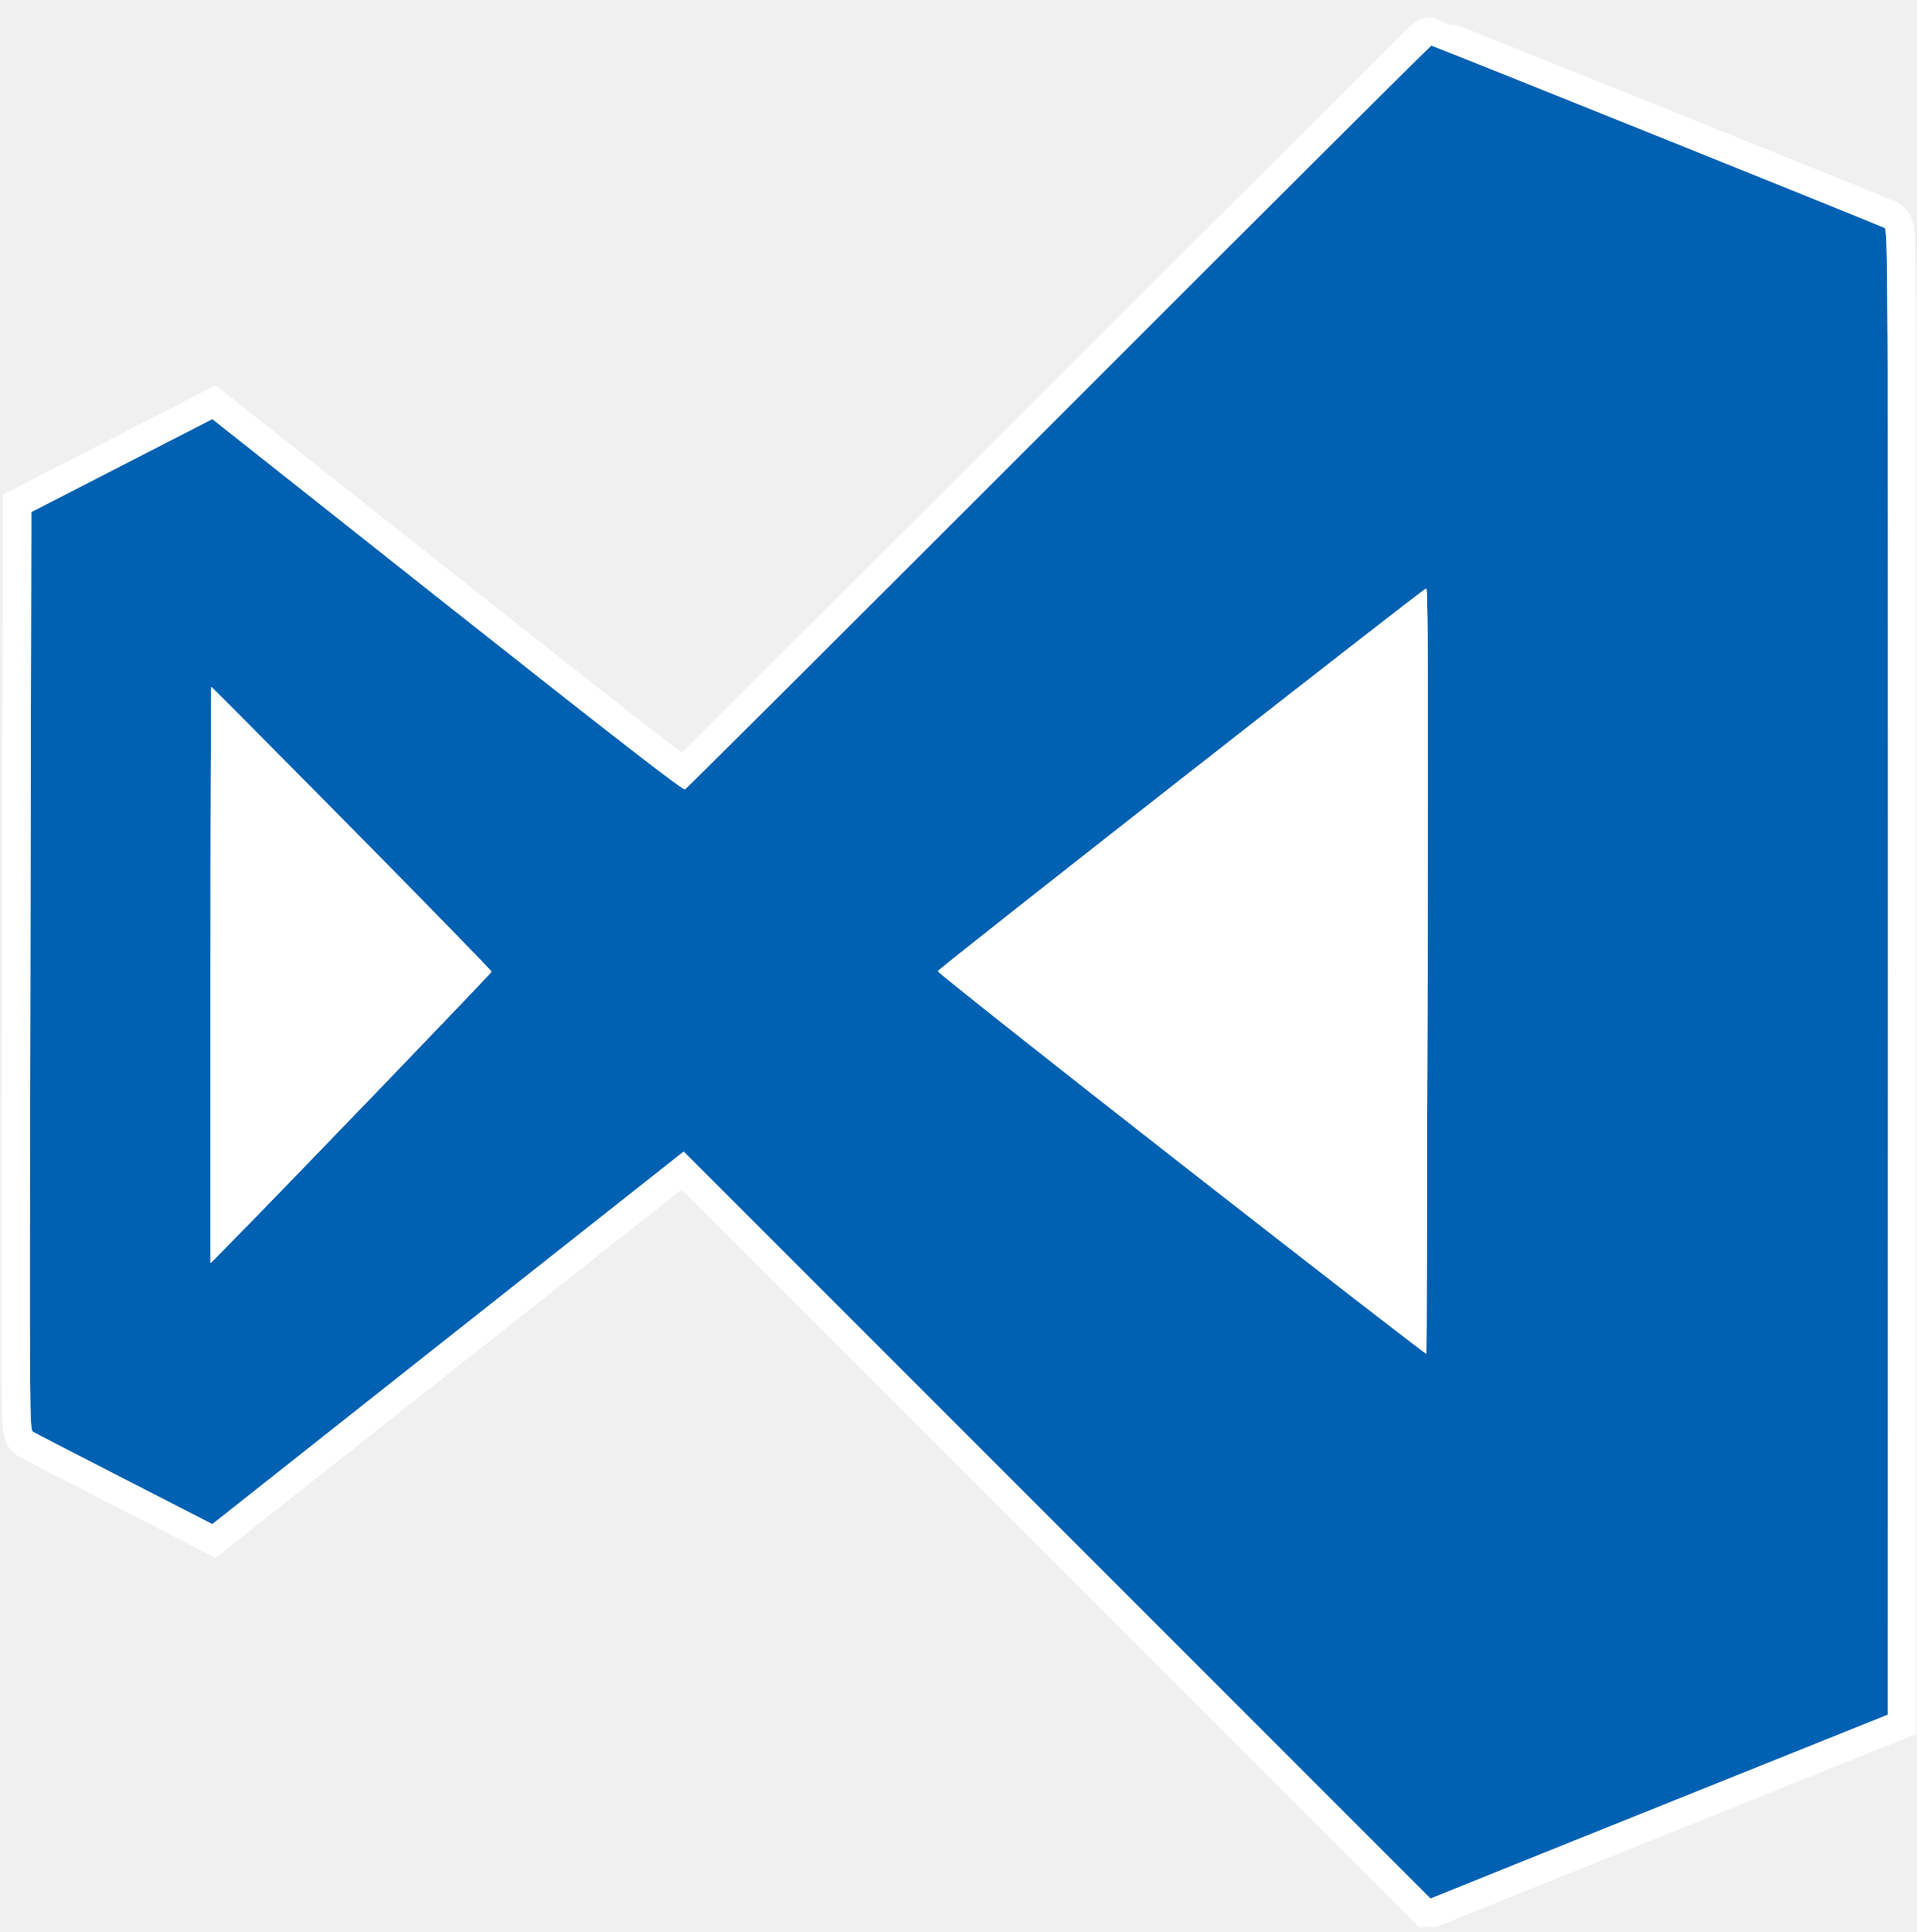
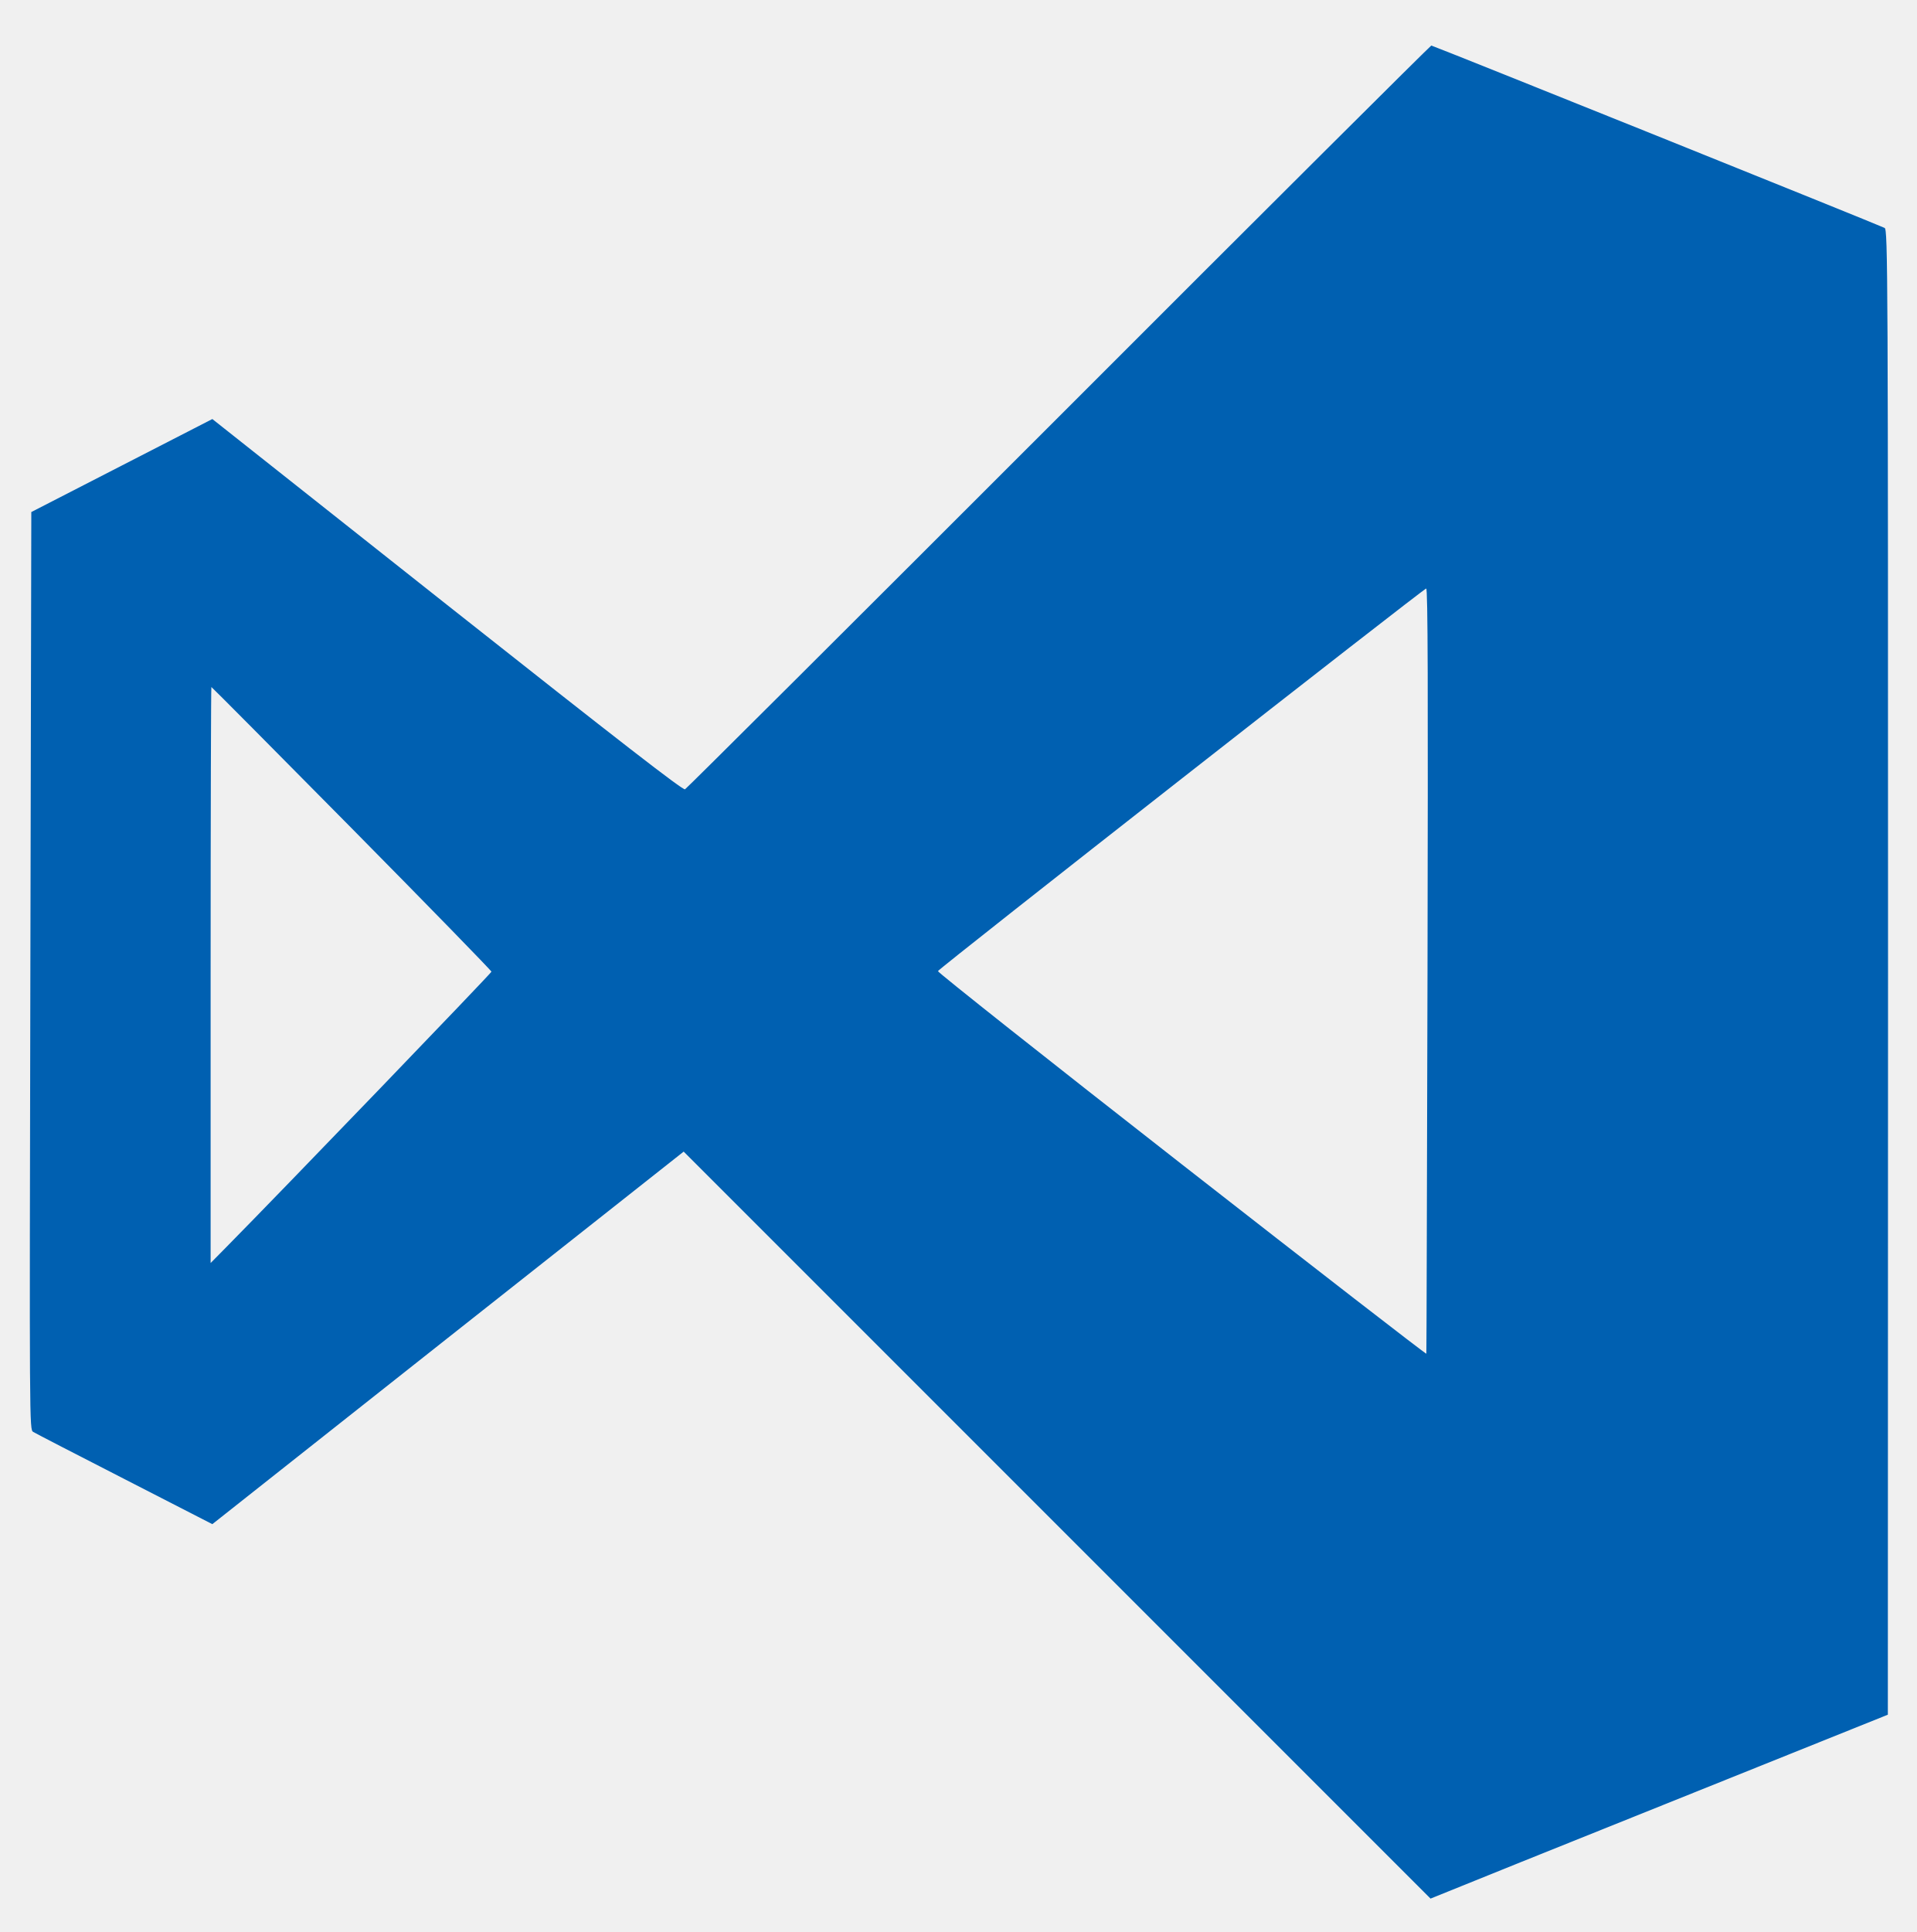
<svg xmlns="http://www.w3.org/2000/svg" xmlns:xlink="http://www.w3.org/1999/xlink" width="1010px" height="1018px" viewBox="0 0 1010 1018" version="1.1">
  <defs>
    <path d="M543,781.4 C435.5,673.9 346.8,585.5 346,585.1 C344.9,584.5 311.5,610.4 220.7,682.2 L96.9,780.2 L49.2,755.7 L1.5,731.2 L1,489.5 C0.5,248.5 0.5,247.7 2.5,246.5 C3.6,245.8 25.3,234.6 50.7,221.6 L96.9,197.9 L221.1,296.1 L345.3,394.2 L542.1,197.4 L738.9,0.6 L786.2,19.7 C812.2,30.1 866.4,51.9 906.7,68.1 L979.9,97.5 L980,488.7 C980,858.9 979.9,880 978.2,880.9 C975.4,882.4 740.2,977 739.3,977 C738.9,977 650.5,889 543,781.4 Z M737.3,489.8 C737,379.1 736.8,288.2 736.7,287.7 C736.6,287.3 678.5,332.3 607.7,387.6 C536.9,442.9 479.1,488.7 479.3,489.3 C479.7,490.7 735.2,690.8 736.6,690.9 C737.5,691 737.6,639.3 737.3,489.8 Z M170.4,564.5 C210.9,523.5 244,489.5 244,489 C244,488.3 134.3,374.3 103.9,343.5 L96,335.5 L96,487.3 C96,570.7 96.2,639 96.4,639 C96.6,639 129.9,605.5 170.4,564.5 Z" id="path-1" />
    <mask id="mask-2" maskContentUnits="userSpaceOnUse" maskUnits="objectBoundingBox" x="-15" y="-15" width="1009.278" height="1006.4">
-       <rect x="-14.278" y="-14.4" width="1009.278" height="1006.4" fill="white" />
-       <use xlink:href="#path-1" fill="black" />
-     </mask>
+         </mask>
  </defs>
  <g id="Page-1" stroke="none" stroke-width="1" fill="none" fill-rule="evenodd">
    <g id="logo" transform="translate(505, 512.5) scale(-1, 1) rotate(-180) translate(-505, -512.5) translate(15, 24)">
      <g id="Shape" fill-rule="nonzero">
        <use fill="#0060B1" fill-rule="evenodd" xlink:href="#path-1" />
-         <use stroke="#FFFFFF" mask="url(#mask-2)" stroke-width="30" xlink:href="#path-1" />
      </g>
-       <path d="M737.3,489.8 C737,379.1 736.8,288.2 736.7,287.7 C736.6,287.3 678.5,332.3 607.7,387.6 C536.9,442.9 479.1,488.7 479.3,489.3 C479.7,490.7 735.2,690.8 736.6,690.9 C737.5,691 737.6,639.3 737.3,489.8 Z" id="Path" fill="#FFFFFF" />
-       <path d="M170.4,564.5 C210.9,523.5 244,489.5 244,489 C244,488.3 134.3,374.3 103.9,343.5 L96,335.5 L96,487.3 C96,570.7 96.2,639 96.4,639 C96.6,639 129.9,605.5 170.4,564.5 Z" id="Path-Copy" fill="#FFFFFF" />
+       <path d="M737.3,489.8 C737,379.1 736.8,288.2 736.7,287.7 C736.6,287.3 678.5,332.3 607.7,387.6 C536.9,442.9 479.1,488.7 479.3,489.3 C479.7,490.7 735.2,690.8 736.6,690.9 C737.5,691 737.6,639.3 737.3,489.8 Z" />
+       <path d="M170.4,564.5 C210.9,523.5 244,489.5 244,489 C244,488.3 134.3,374.3 103.9,343.5 L96,335.5 L96,487.3 C96,570.7 96.2,639 96.4,639 C96.6,639 129.9,605.5 170.4,564.5 Z" />
    </g>
  </g>
</svg>
